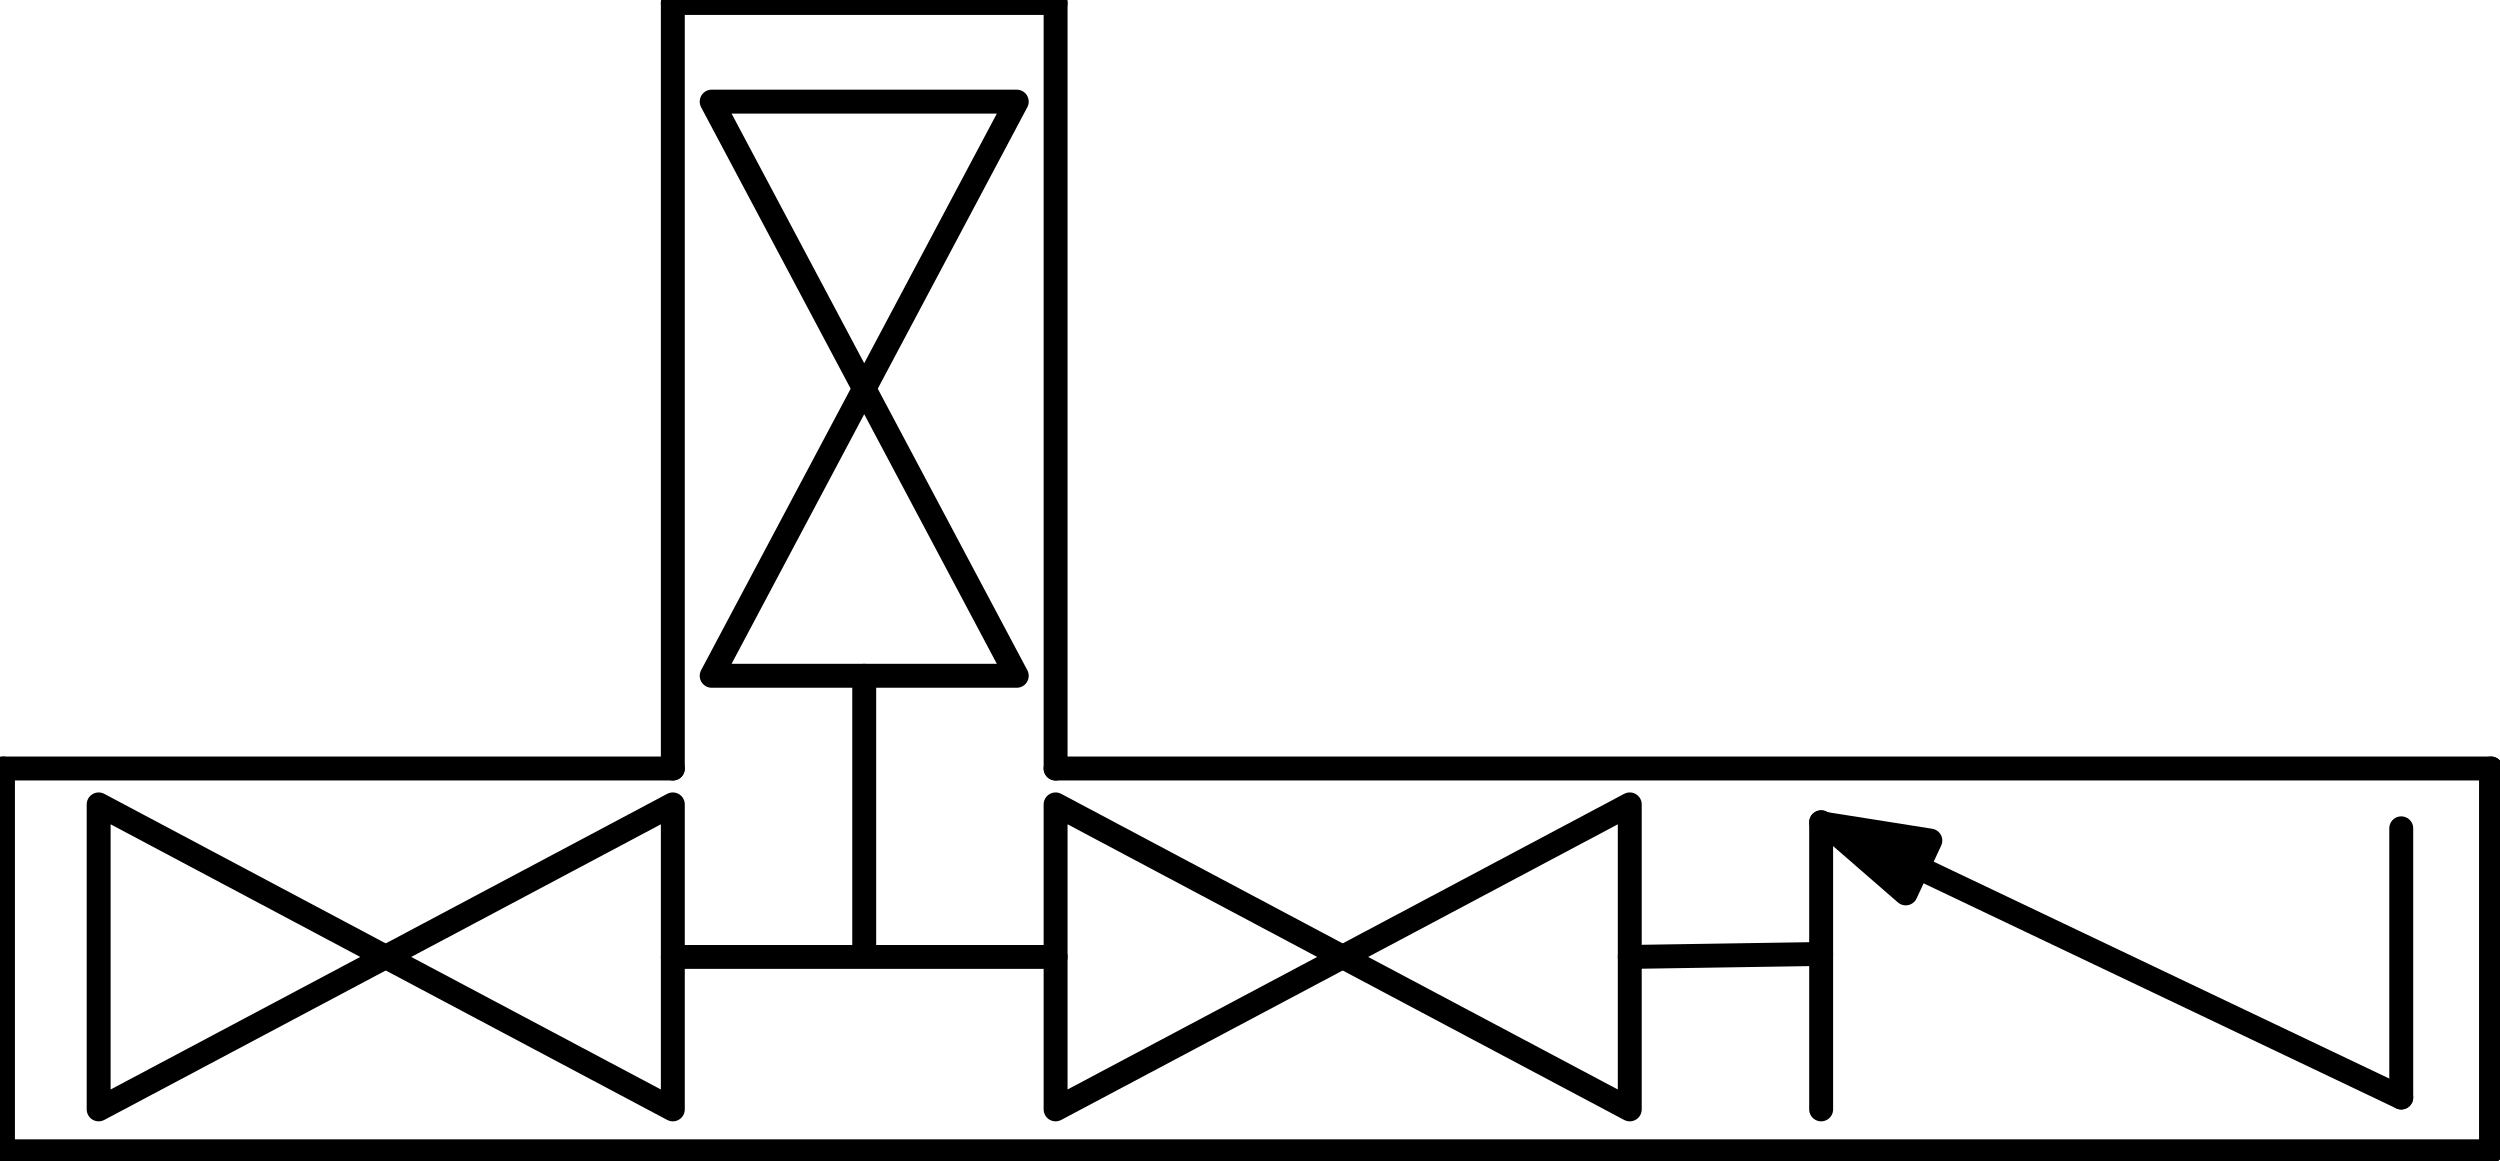
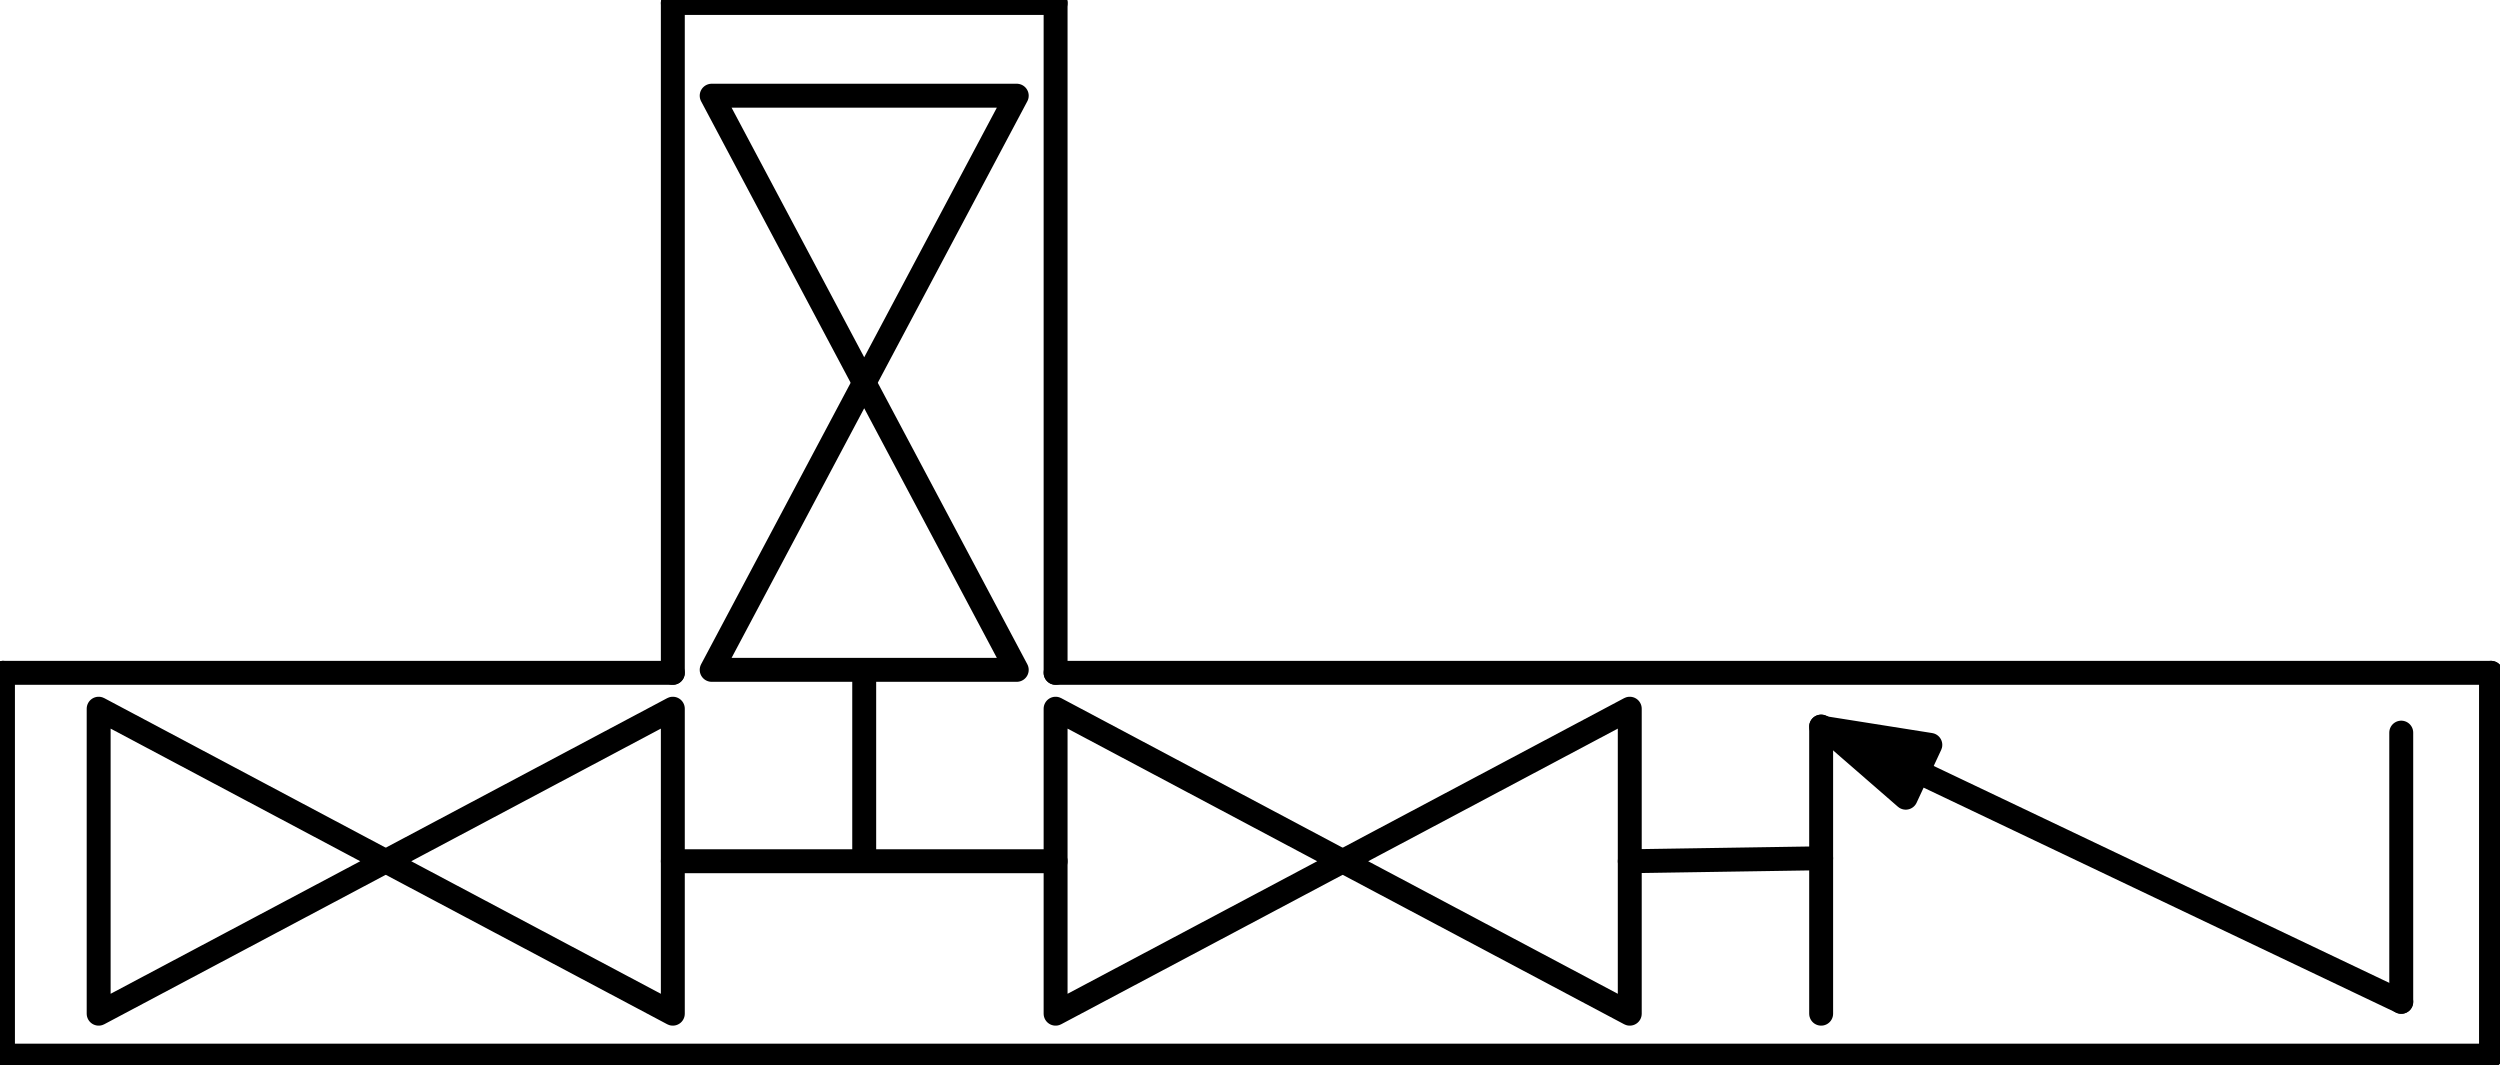
- <svg xmlns="http://www.w3.org/2000/svg" version="1.1" width="110.587mm" height="51.325mm" viewBox="-0.031 -0.031 26.125 12.125">
+ <svg xmlns="http://www.w3.org/2000/svg" version="1.1" width="110.587mm" height="47.092mm" viewBox="-0.031 -0.031 26.125 11.125">
  <defs vector-effect="non-scaling-stroke" />
  <g>
    <g id="cell-la5HrbHQ-ApavcQv78ac-0" layer="Symbol">
-       <path d="M26 12L0 12" fill="none" stroke="rgb(0, 0, 0)" stroke-miterlimit="10" pointer-events="none" stroke-width="0.25" stroke-linecap="round" stroke-linejoin="round" />
+       <path d="M26 11L0 11" fill="none" stroke="rgb(0, 0, 0)" stroke-miterlimit="10" pointer-events="none" stroke-width="0.25" stroke-linecap="round" stroke-linejoin="round" />
    </g>
    <g id="cell-0f8P_87Ti_sxjq7LyHEe-29" layer="Symbol">
-       <path d="M25.062 11.438L20.011 9.033" fill="none" stroke="rgb(0, 0, 0)" stroke-miterlimit="10" pointer-events="none" stroke-width="0.25" stroke-linecap="round" stroke-linejoin="round" />
+       <path d="M25.062 10.438L20.011 8.033" fill="none" stroke="rgb(0, 0, 0)" stroke-miterlimit="10" pointer-events="none" stroke-width="0.25" stroke-linecap="round" stroke-linejoin="round" />
    </g>
    <g id="cell-0f8P_87Ti_sxjq7LyHEe-28" layer="Symbol">
-       <path d="M19.884 9.305L19.05 8.58 20.141 8.753Z" fill="#000000" stroke="rgb(0, 0, 0)" stroke-miterlimit="10" pointer-events="none" stroke-width="0.25" stroke-linecap="round" stroke-linejoin="round" />
+       <path d="M19.884 8.305L19.05 7.58 20.141 7.753Z" fill="#000000" stroke="rgb(0, 0, 0)" stroke-miterlimit="10" pointer-events="none" stroke-width="0.25" stroke-linecap="round" stroke-linejoin="round" />
    </g>
    <g id="cell-0f8P_87Ti_sxjq7LyHEe-27" layer="Symbol">
-       <path d="M19.062 8.591L19 8.562" fill="none" stroke="rgb(0, 0, 0)" stroke-miterlimit="10" pointer-events="none" stroke-width="0.25" stroke-linecap="round" stroke-linejoin="round" />
+       <path d="M19.062 7.591L19 7.562" fill="none" stroke="rgb(0, 0, 0)" stroke-miterlimit="10" pointer-events="none" stroke-width="0.25" stroke-linecap="round" stroke-linejoin="round" />
    </g>
    <g id="cell-0f8P_87Ti_sxjq7LyHEe-24" layer="Symbol">
-       <path d="M19 9.938L17 9.969" fill="none" stroke="rgb(0, 0, 0)" stroke-miterlimit="10" pointer-events="none" stroke-width="0.25" stroke-linecap="round" stroke-linejoin="round" />
+       <path d="M19 8.938L17 8.969" fill="none" stroke="rgb(0, 0, 0)" stroke-miterlimit="10" pointer-events="none" stroke-width="0.25" stroke-linecap="round" stroke-linejoin="round" />
    </g>
    <g id="cell-0f8P_87Ti_sxjq7LyHEe-23" layer="Symbol">
-       <path d="M19 8.562L19 11.562" fill="none" stroke="rgb(0, 0, 0)" stroke-miterlimit="10" pointer-events="none" stroke-width="0.25" stroke-linecap="round" stroke-linejoin="round" />
+       <path d="M19 7.562L19 10.562" fill="none" stroke="rgb(0, 0, 0)" stroke-miterlimit="10" pointer-events="none" stroke-width="0.25" stroke-linecap="round" stroke-linejoin="round" />
    </g>
    <g id="cell-0f8P_87Ti_sxjq7LyHEe-22" layer="Symbol">
-       <path d="M9 7.031L9 9.938" fill="none" stroke="rgb(0, 0, 0)" stroke-miterlimit="10" pointer-events="none" stroke-width="0.25" stroke-linecap="round" stroke-linejoin="round" />
+       <path d="M9 7L9 8.938" fill="none" stroke="rgb(0, 0, 0)" stroke-miterlimit="10" pointer-events="none" stroke-width="0.25" stroke-linecap="round" stroke-linejoin="round" />
    </g>
    <g id="cell-0f8P_87Ti_sxjq7LyHEe-21" layer="Symbol">
-       <path d="M11 9.969L7 9.969" fill="none" stroke="rgb(0, 0, 0)" stroke-miterlimit="10" pointer-events="none" stroke-width="0.25" stroke-linecap="round" stroke-linejoin="round" />
+       <path d="M11 8.969L7 8.969" fill="none" stroke="rgb(0, 0, 0)" stroke-miterlimit="10" pointer-events="none" stroke-width="0.25" stroke-linecap="round" stroke-linejoin="round" />
    </g>
    <g id="cell-0f8P_87Ti_sxjq7LyHEe-20" layer="Symbol">
-       <path d="M7.406 7.031L9 4.031 10.594 7.031Z" fill="none" stroke="rgb(0, 0, 0)" stroke-miterlimit="10" pointer-events="none" stroke-width="0.25" stroke-linecap="round" stroke-linejoin="round" />
+       <path d="M7.406 6.969L9 3.969 10.594 6.969Z" fill="none" stroke="rgb(0, 0, 0)" stroke-miterlimit="10" pointer-events="none" stroke-width="0.25" stroke-linecap="round" stroke-linejoin="round" />
    </g>
    <g id="cell-0f8P_87Ti_sxjq7LyHEe-19" layer="Symbol">
-       <path d="M10.594 1.031L9 4.031 7.406 1.031Z" fill="none" stroke="rgb(0, 0, 0)" stroke-miterlimit="10" pointer-events="none" stroke-width="0.25" stroke-linecap="round" stroke-linejoin="round" />
+       <path d="M10.594 0.969L9 3.969 7.406 0.969Z" fill="none" stroke="rgb(0, 0, 0)" stroke-miterlimit="10" pointer-events="none" stroke-width="0.25" stroke-linecap="round" stroke-linejoin="round" />
    </g>
    <g id="cell-0f8P_87Ti_sxjq7LyHEe-17" layer="Symbol">
-       <path d="M7 11.562L4 9.969 7 8.375Z" fill="none" stroke="rgb(0, 0, 0)" stroke-miterlimit="10" pointer-events="none" stroke-width="0.25" stroke-linecap="round" stroke-linejoin="round" />
+       <path d="M7 10.562L4 8.969 7 7.375Z" fill="none" stroke="rgb(0, 0, 0)" stroke-miterlimit="10" pointer-events="none" stroke-width="0.25" stroke-linecap="round" stroke-linejoin="round" />
    </g>
    <g id="cell-0f8P_87Ti_sxjq7LyHEe-16" layer="Symbol">
-       <path d="M1 8.375L4 9.969 1 11.562Z" fill="none" stroke="rgb(0, 0, 0)" stroke-miterlimit="10" pointer-events="none" stroke-width="0.25" stroke-linecap="round" stroke-linejoin="round" />
+       <path d="M1 7.375L4 8.969 1 10.562Z" fill="none" stroke="rgb(0, 0, 0)" stroke-miterlimit="10" pointer-events="none" stroke-width="0.25" stroke-linecap="round" stroke-linejoin="round" />
    </g>
    <g id="cell-0f8P_87Ti_sxjq7LyHEe-9" layer="Symbol">
-       <path d="M17 11.562L14 9.969 17 8.375Z" fill="none" stroke="rgb(0, 0, 0)" stroke-miterlimit="10" pointer-events="none" stroke-width="0.25" stroke-linecap="round" stroke-linejoin="round" />
+       <path d="M17 10.562L14 8.969 17 7.375Z" fill="none" stroke="rgb(0, 0, 0)" stroke-miterlimit="10" pointer-events="none" stroke-width="0.25" stroke-linecap="round" stroke-linejoin="round" />
    </g>
    <g id="cell-0f8P_87Ti_sxjq7LyHEe-8" layer="Symbol">
-       <path d="M11 8.375L14 9.969 11 11.562Z" fill="none" stroke="rgb(0, 0, 0)" stroke-miterlimit="10" pointer-events="none" stroke-width="0.25" stroke-linecap="round" stroke-linejoin="round" />
+       <path d="M11 7.375L14 8.969 11 10.562Z" fill="none" stroke="rgb(0, 0, 0)" stroke-miterlimit="10" pointer-events="none" stroke-width="0.25" stroke-linecap="round" stroke-linejoin="round" />
    </g>
    <g id="cell-0f8P_87Ti_sxjq7LyHEe-7" layer="Symbol">
-       <path d="M25.062 8.625L25.062 11.438" fill="none" stroke="rgb(0, 0, 0)" stroke-miterlimit="10" pointer-events="stroke" stroke-width="0.25" stroke-linecap="round" stroke-linejoin="round" />
+       <path d="M25.062 7.625L25.062 10.438" fill="none" stroke="rgb(0, 0, 0)" stroke-miterlimit="10" pointer-events="stroke" stroke-width="0.25" stroke-linecap="round" stroke-linejoin="round" />
    </g>
    <g id="cell-0f8P_87Ti_sxjq7LyHEe-6" layer="Symbol">
-       <path d="M7 0L7 8" fill="none" stroke="rgb(0, 0, 0)" stroke-miterlimit="10" pointer-events="stroke" stroke-width="0.25" stroke-linecap="round" stroke-linejoin="round" />
+       <path d="M7 0L7 7" fill="none" stroke="rgb(0, 0, 0)" stroke-miterlimit="10" pointer-events="stroke" stroke-width="0.25" stroke-linecap="round" stroke-linejoin="round" />
    </g>
    <g id="cell-0f8P_87Ti_sxjq7LyHEe-5" layer="Symbol">
      <path d="M11 0L7 0" fill="none" stroke="rgb(0, 0, 0)" stroke-miterlimit="10" pointer-events="stroke" stroke-width="0.25" stroke-linecap="round" stroke-linejoin="round" />
    </g>
    <g id="cell-0f8P_87Ti_sxjq7LyHEe-4" layer="Symbol">
-       <path d="M11 0L11 8" fill="none" stroke="rgb(0, 0, 0)" stroke-miterlimit="10" pointer-events="stroke" stroke-width="0.25" stroke-linecap="round" stroke-linejoin="round" />
+       <path d="M11 0L11 7" fill="none" stroke="rgb(0, 0, 0)" stroke-miterlimit="10" pointer-events="stroke" stroke-width="0.25" stroke-linecap="round" stroke-linejoin="round" />
    </g>
    <g id="cell-0f8P_87Ti_sxjq7LyHEe-3" layer="Symbol">
-       <path d="M7 8L0 8" fill="none" stroke="rgb(0, 0, 0)" stroke-miterlimit="10" pointer-events="stroke" stroke-width="0.25" stroke-linecap="round" stroke-linejoin="round" />
+       <path d="M7 7L0 7" fill="none" stroke="rgb(0, 0, 0)" stroke-miterlimit="10" pointer-events="stroke" stroke-width="0.25" stroke-linecap="round" stroke-linejoin="round" />
    </g>
    <g id="cell-0f8P_87Ti_sxjq7LyHEe-2" layer="Symbol">
-       <path d="M0 8L0 12" fill="none" stroke="rgb(0, 0, 0)" stroke-miterlimit="10" pointer-events="stroke" stroke-width="0.25" stroke-linecap="round" stroke-linejoin="round" />
+       <path d="M0 7L0 11" fill="none" stroke="rgb(0, 0, 0)" stroke-miterlimit="10" pointer-events="stroke" stroke-width="0.25" stroke-linecap="round" stroke-linejoin="round" />
    </g>
    <g id="cell-0f8P_87Ti_sxjq7LyHEe-1" layer="Symbol">
-       <path d="M26 8L11 8" fill="none" stroke="rgb(0, 0, 0)" stroke-miterlimit="10" pointer-events="stroke" stroke-width="0.25" stroke-linecap="round" stroke-linejoin="round" />
+       <path d="M26 7L11 7" fill="none" stroke="rgb(0, 0, 0)" stroke-miterlimit="10" pointer-events="stroke" stroke-width="0.25" stroke-linecap="round" stroke-linejoin="round" />
    </g>
    <g id="cell-0f8P_87Ti_sxjq7LyHEe-0" layer="Symbol">
-       <path d="M26 8L26 12" fill="none" stroke="rgb(0, 0, 0)" stroke-miterlimit="10" pointer-events="stroke" stroke-width="0.25" stroke-linecap="round" stroke-linejoin="round" />
+       <path d="M26 7L26 11" fill="none" stroke="rgb(0, 0, 0)" stroke-miterlimit="10" pointer-events="stroke" stroke-width="0.25" stroke-linecap="round" stroke-linejoin="round" />
    </g>
  </g>
</svg>
